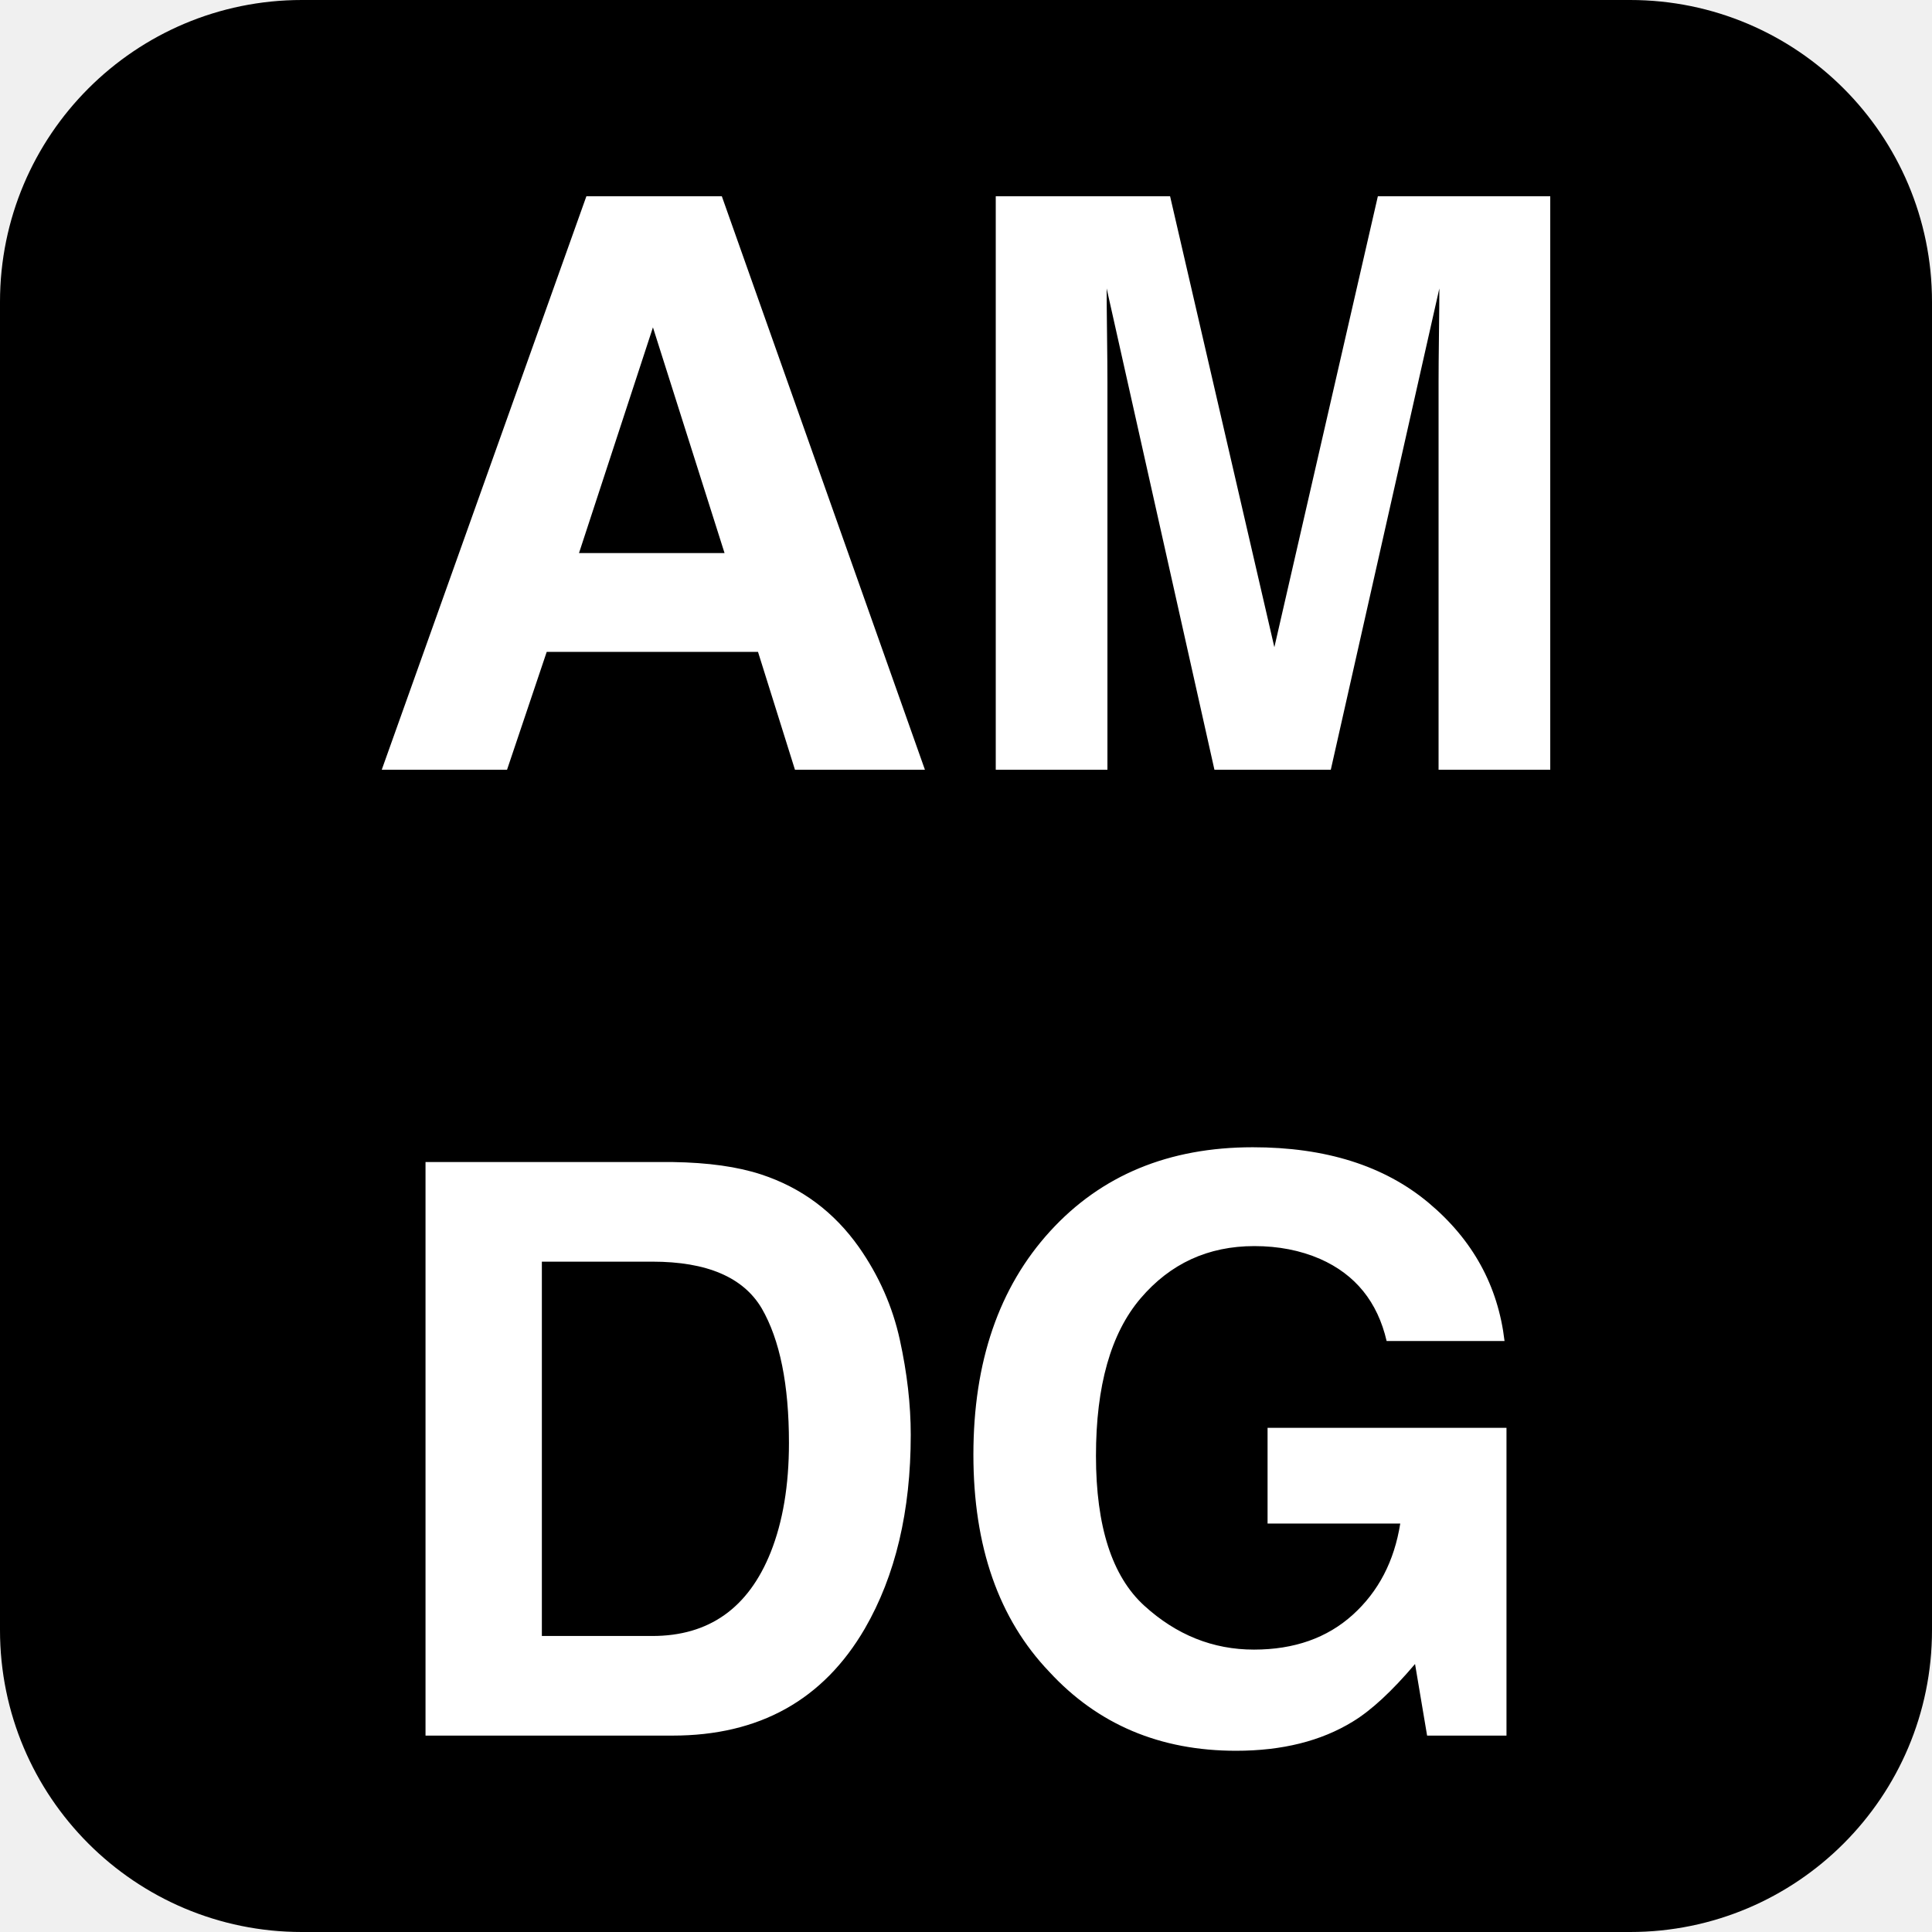
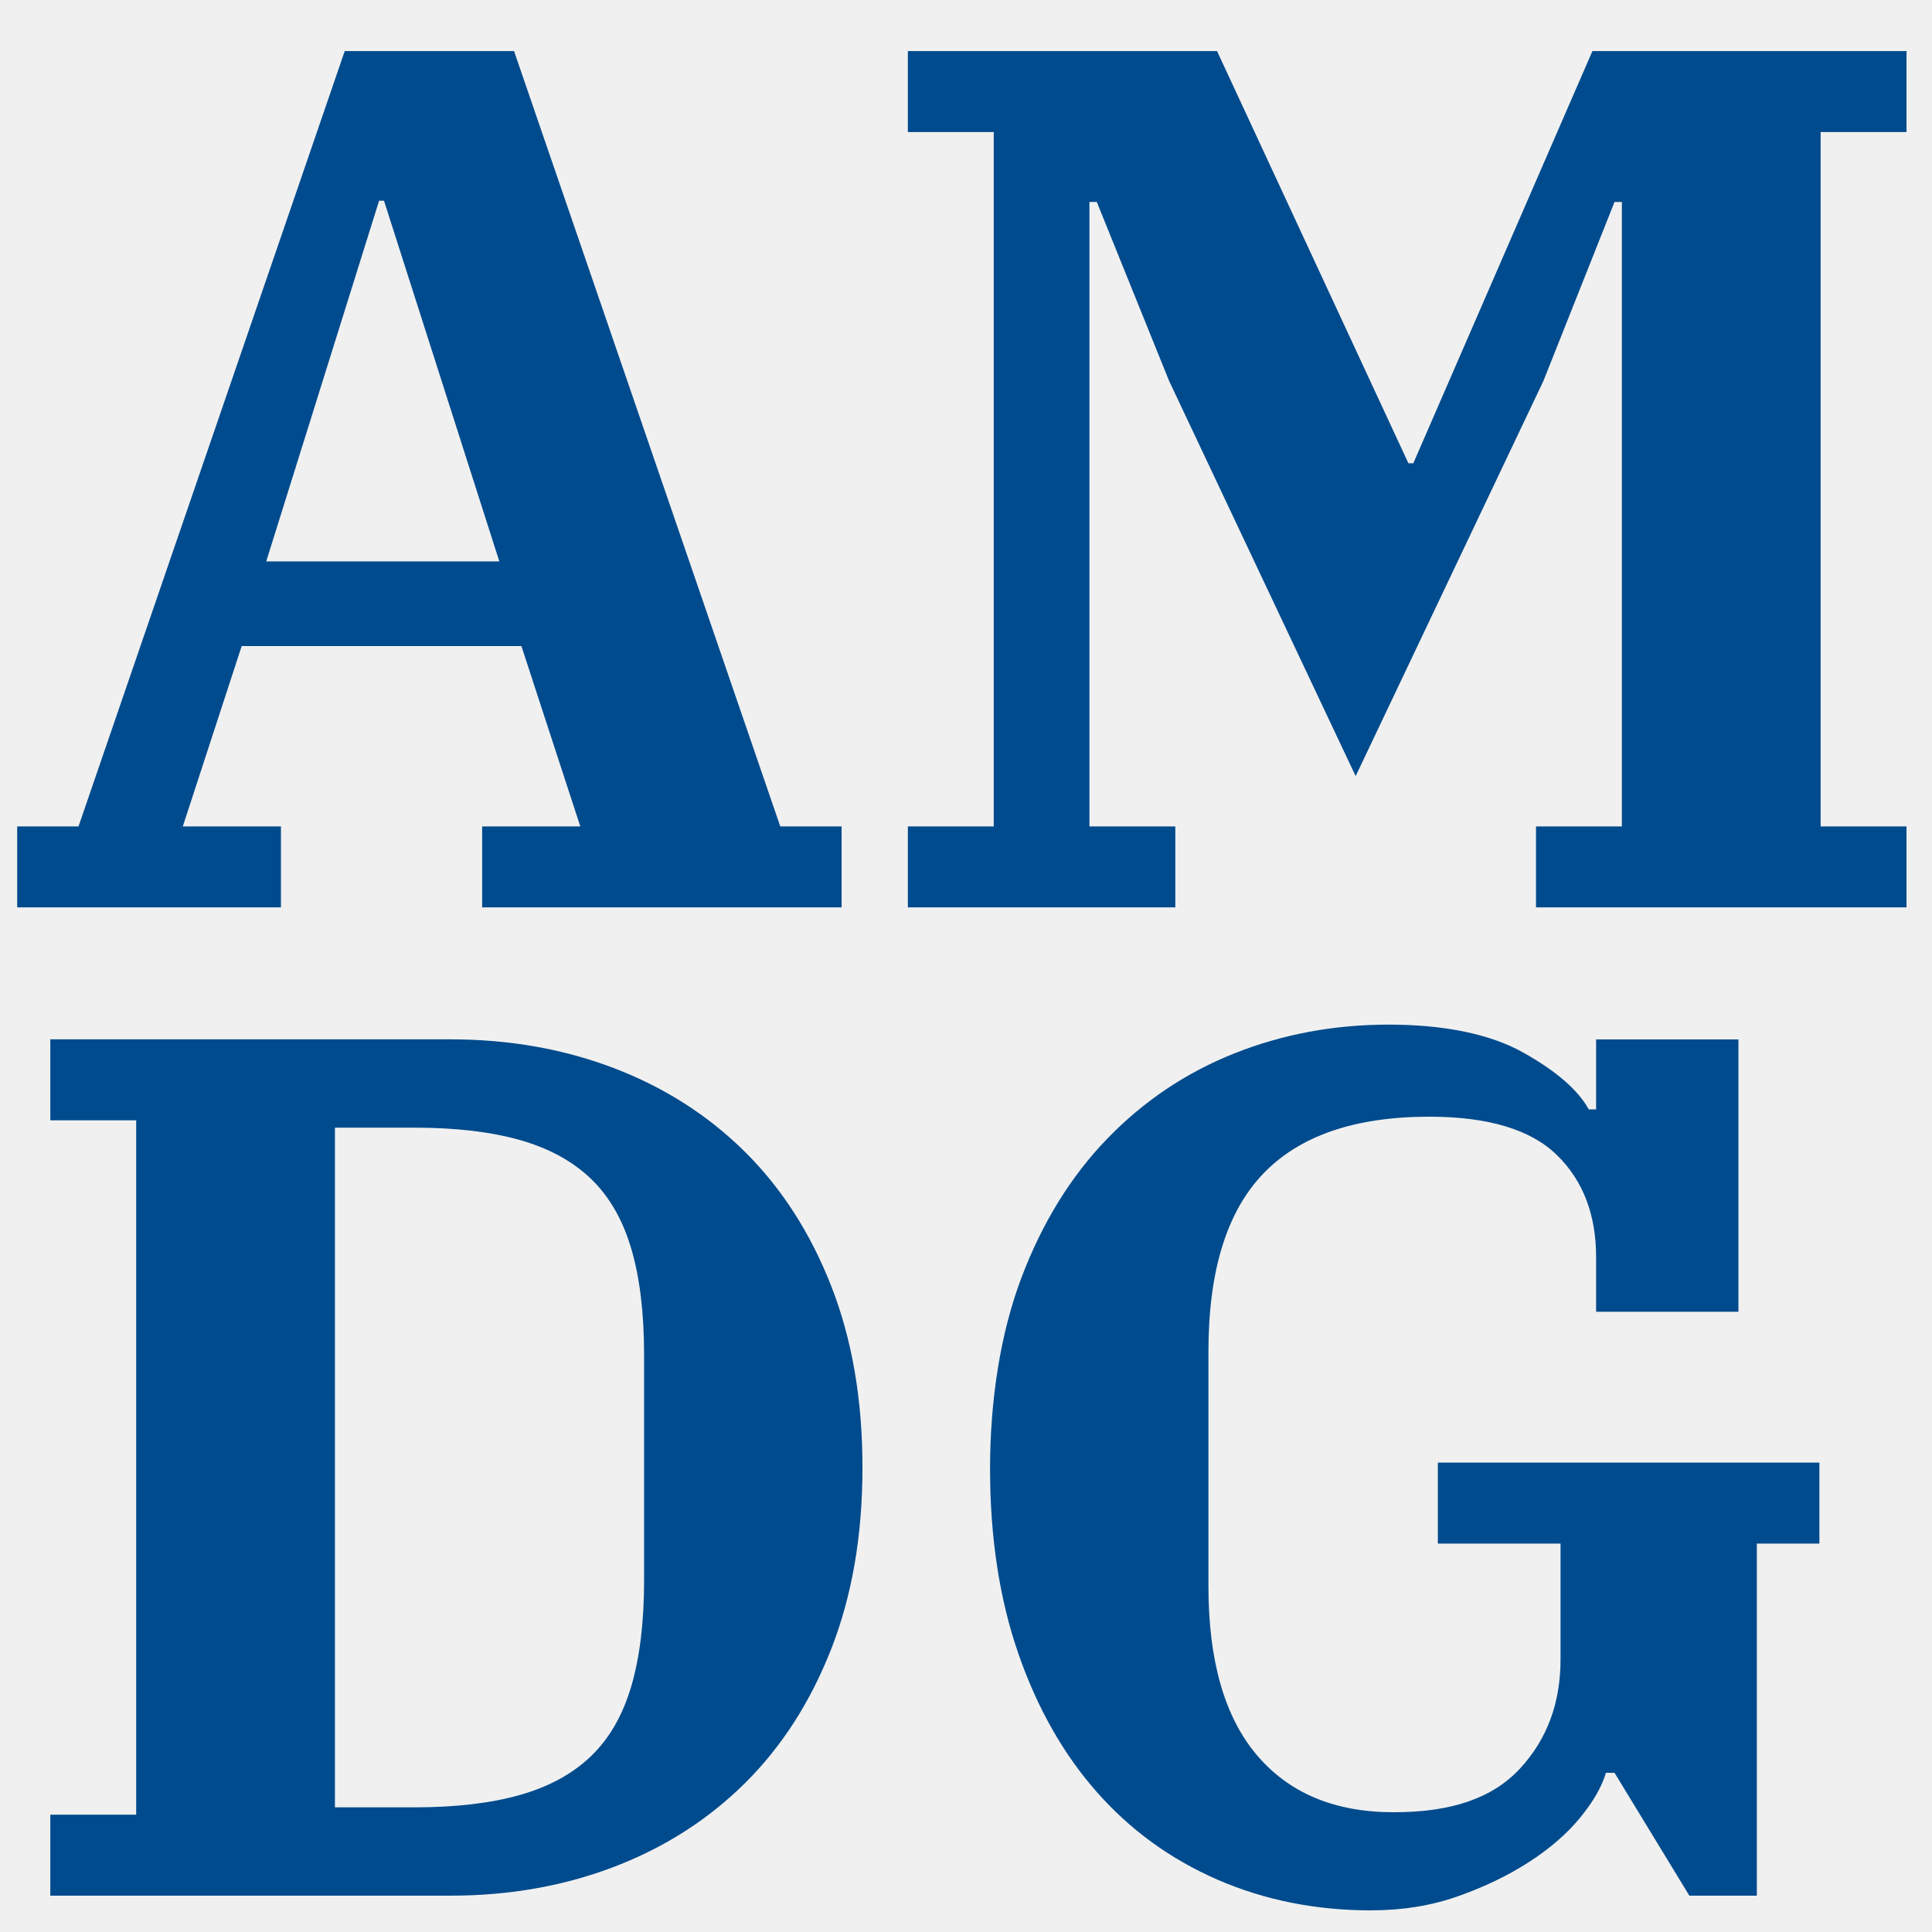
- <svg xmlns="http://www.w3.org/2000/svg" viewBox="0 0 64 64" role="img" aria-label="AMDG">
-   <rect width="64" height="64" rx="10" fill="#000000" />
-   <g fill="#FFFFFF">
-     <g transform="translate(11.975,25.500) scale(0.01289,-0.01289)">
-       <path d="M1019 303H476L374 0H52L578 1474H926L1448 0H1114ZM933 557 749 1137 559 557ZM1917 0H1630V1474H2078L2346 315L2612 1474H3055V0H2768V997Q2768 1040 2769.0 1117.5Q2770 1195 2770 1237L2491 0H2192L1915 1237Q1915 1195 1916.0 1117.5Q1917 1040 1917 997Z" />
-     </g>
-     <g transform="translate(12.085,57.494) scale(0.01289,-0.01289)">
-       <path d="M791 0H156V1474H791Q928 1472 1019 1442Q1174 1391 1270 1255Q1347 1145 1375.0 1017.0Q1403 889 1403 773Q1403 479 1285 275Q1125 0 791 0ZM1020 1098Q949 1218 739 1218H455V256H739Q957 256 1043 471Q1090 589 1090 752Q1090 977 1020 1098ZM2539 36Q2417 -39 2239 -39Q1946 -39 1759 164Q1564 368 1564 722Q1564 1080 1761 1296Q1958 1512 2282 1512Q2563 1512 2733.5 1369.5Q2904 1227 2929 1014H2626Q2591 1165 2455 1225Q2379 1258 2286 1258Q2108 1258 1993.5 1123.5Q1879 989 1879 719Q1879 447 2003.0 334.0Q2127 221 2285 221Q2440 221 2539.0 310.5Q2638 400 2661 545H2320V791H2934V0H2730L2699 184Q2610 79 2539 36Z" />
-     </g>
+ <svg xmlns="http://www.w3.org/2000/svg" viewBox="0 0 283.46 283.46" role="img" aria-label="AMDG">
+   <g fill="#004B8D">
+     <path d="M2.52 121.25h9L50.58 7.49h24.84l39.06 113.76h9v11.88H70.74v-11.88h14.4L76.5 94.79H35.46l-8.64 26.46h14.4v11.88H2.52v-11.88Zm36.54-38.88h34.2L56.34 29.45h-.72L39.06 82.37Z" />
+     <path d="M133.2 121.25h12.6V19.37h-12.6V7.49h45.36l28.08 60.48h.72l26.28-60.48h46.08v11.88h-12.6v101.88h12.6v11.88h-54.36v-11.88h12.6V29.63h-1.08l-10.44 26.28-27.54 57.96-27.36-57.96-10.62-26.28h-1.08v91.62h12.6v11.88H133.2v-11.88Z" />
+     <path d="M7.38 266.25h12.6V164.37H7.38v-11.88h58.68c8.64 0 16.65 1.41 24.03 4.23 7.38 2.82 13.77 6.9 19.17 12.24 5.4 5.34 9.63 11.91 12.69 19.71 3.06 7.8 4.59 16.68 4.59 26.64s-1.53 18.84-4.59 26.64c-3.06 7.8-7.29 14.37-12.69 19.71-5.4 5.34-11.79 9.42-19.17 12.24-7.38 2.82-15.39 4.23-24.03 4.23H7.38v-11.88Zm41.76-1.08h11.7c6 0 11.13-.6 15.39-1.8 4.26-1.2 7.74-3.09 10.44-5.67 2.7-2.58 4.68-6 5.94-10.26 1.26-4.26 1.89-9.45 1.89-15.57v-33.12c0-6.12-.63-11.31-1.89-15.57-1.26-4.26-3.24-7.68-5.94-10.26-2.7-2.58-6.18-4.47-10.44-5.67-4.26-1.2-9.39-1.8-15.39-1.8h-11.7v99.72Z" />
+     <path d="M201.24 280.29c-8.16 0-15.69-1.5-22.59-4.5-6.9-3-12.81-7.29-17.73-12.87-4.92-5.58-8.76-12.36-11.52-20.34-2.76-7.98-4.14-17.01-4.14-27.09s1.53-19.89 4.59-27.99c3.06-8.1 7.26-14.91 12.6-20.43 5.34-5.52 11.55-9.69 18.63-12.51 7.08-2.82 14.64-4.23 22.68-4.23s14.85 1.36 19.71 4.09c4.86 2.72 8.07 5.51 9.63 8.35h1.08V152.5h20.88v39.96h-20.88v-7.97c0-6.28-1.92-11.29-5.76-15.03-3.84-3.74-10.08-5.62-18.72-5.62-10.92 0-19.05 2.8-24.39 8.39-5.34 5.59-8.01 14.28-8.01 26.05v34.44c0 10.94 2.37 19.2 7.11 24.79 4.74 5.59 11.43 8.38 20.07 8.38s14.58-2.14 18.54-6.42 5.94-9.61 5.94-16v-17h-18v-11.88h55.98v11.88h-9.18v51.66h-9.9l-10.98-18.03h-1.26c-.6 2.04-1.86 4.24-3.78 6.58-1.92 2.34-4.41 4.51-7.47 6.49-3.06 1.98-6.54 3.66-10.44 5.04-3.9 1.38-8.13 2.07-12.69 2.07Z" />
  </g>
</svg>
